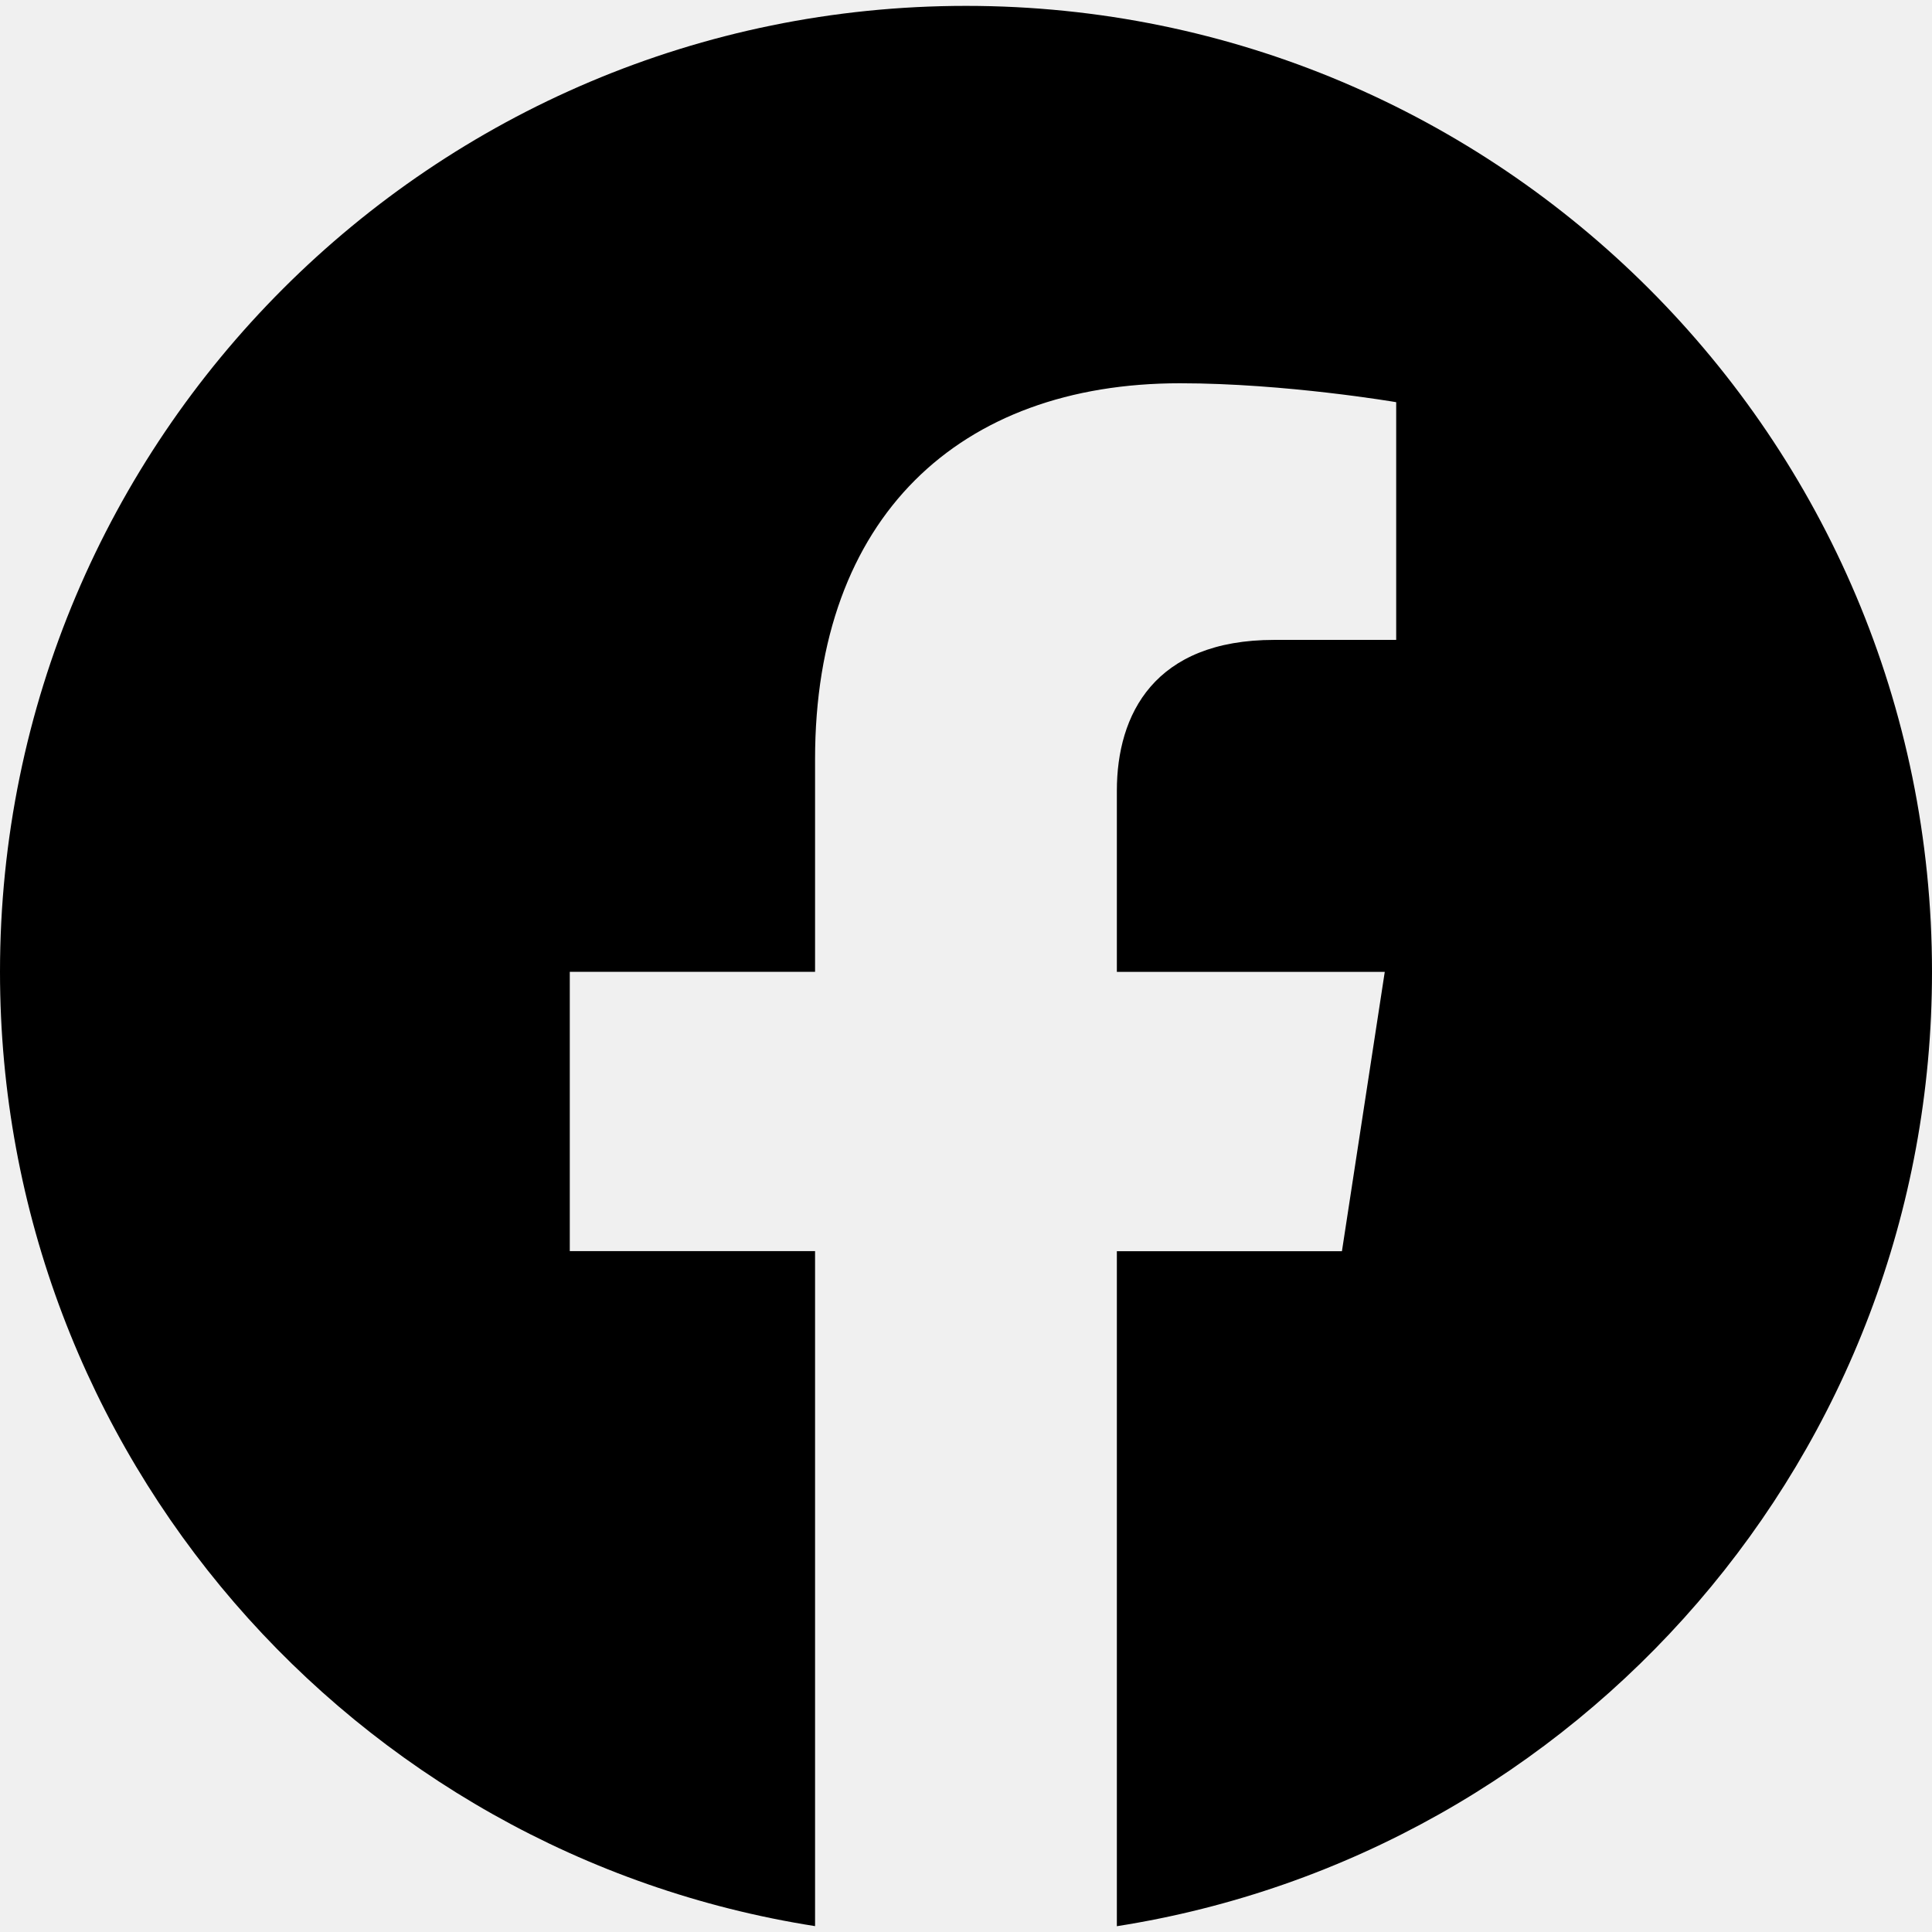
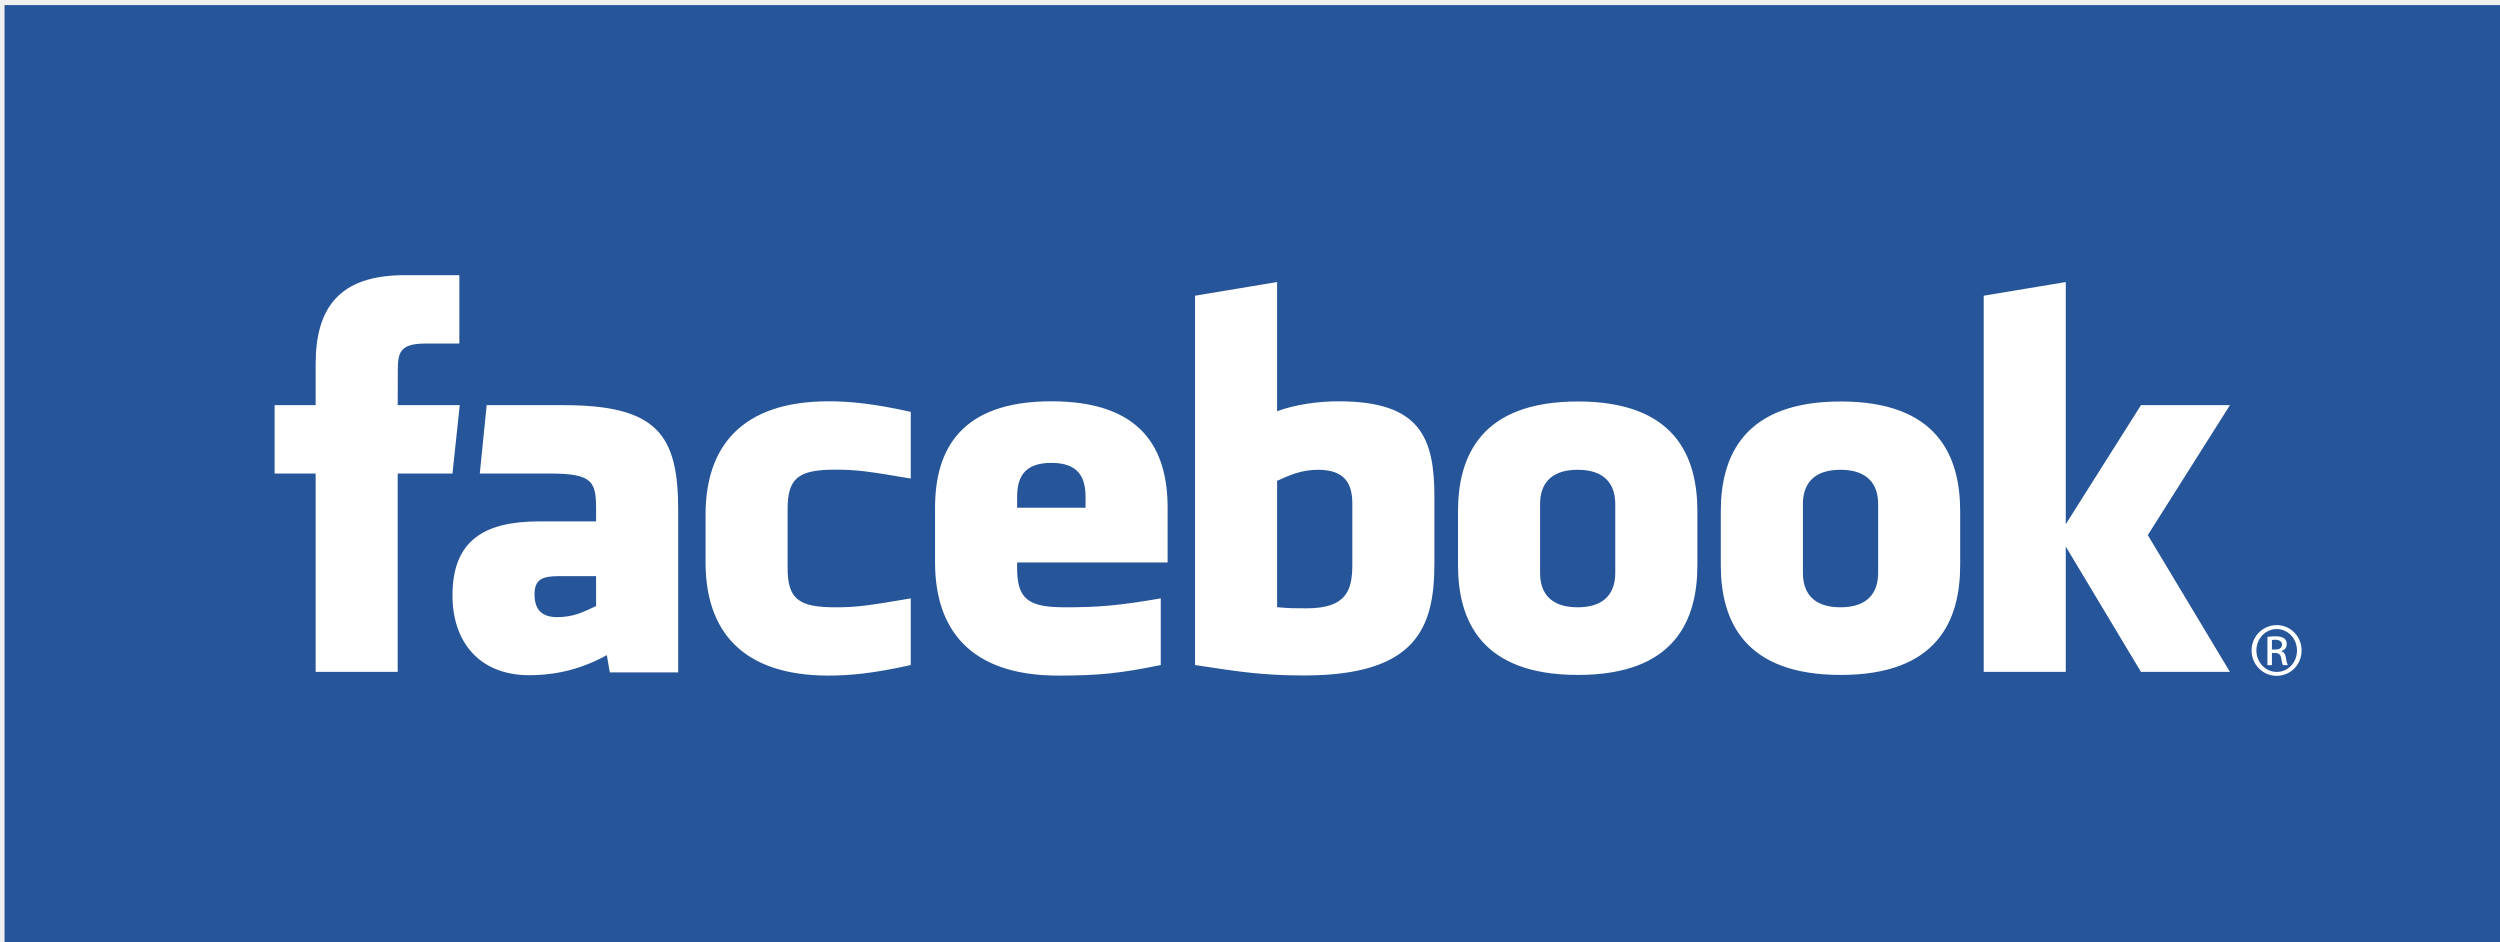
- <svg xmlns="http://www.w3.org/2000/svg" role="img" viewBox="0 0 24 24">
-   <path d="M24 12.073c0-6.627-5.373-12-12-12s-12 5.373-12 12c0 5.99 4.388 10.954 10.125 11.854v-8.385H7.078v-3.47h3.047V9.43c0-3.007 1.792-4.669 4.533-4.669 1.312 0 2.686.235 2.686.235v2.953H15.83c-1.491 0-1.956.925-1.956 1.874v2.25h3.328l-.532 3.47h-2.796v8.385C19.612 23.027 24 18.062 24 12.073z" />
+ <svg xmlns="http://www.w3.org/2000/svg" width="2500" height="942" viewBox="0 0 302.939 114.146">
+   <path fill="none" d="M.55 113.532h301.44V.616H.55" />
+   <path fill="none" d="M.55.616h301.44v112.916H.55" />
+   <path fill="none" d="M.55.616h301.44v112.916H.55" />
+   <path fill="none" d="M0 0h301.99v113.531H0" />
+   <path fill="#26559a" d="M.55.616h302.39v113.531H.55" />
+   <path fill="none" d="M0 0h301.99v113.531H0" />
+   <path d="M159.726 56.925c-2.029 0-3.49.664-4.973 1.34v15.31c1.422.139 2.231.139 3.582.139 4.869 0 5.535-2.229 5.535-5.336v-7.314c0-2.295-.762-4.139-4.144-4.139m-32.329-.836c-3.378 0-4.146 1.852-4.146 4.145v1.287h8.292v-1.287c-.001-2.294-.772-4.145-4.146-4.145M64.771 72.026c0 1.812.856 2.755 2.748 2.755 2.03 0 3.23-.66 4.712-1.341v-3.629h-4.438c-2.1.001-3.022.389-3.022 2.215m126.404-15.101c-3.383 0-4.555 1.844-4.555 4.137v8.379c0 2.302 1.172 4.148 4.555 4.148 3.373 0 4.555-1.848 4.555-4.148v-8.379c-.001-2.293-1.182-4.137-4.555-4.137M48.191 81.417h-9.942V57.38h-4.972v-8.285h4.972v-4.973c0-6.758 2.806-10.777 10.774-10.777h6.638v8.285h-4.146c-3.104 0-3.31 1.158-3.31 3.318l-.014 4.146h7.518l-.88 8.285h-6.638v24.038zm33.989.062h-8.288l-.356-2.094c-3.786 2.094-7.164 2.434-9.392 2.434-6.08 0-9.314-4.055-9.314-9.663 0-6.615 3.774-8.978 10.528-8.978h6.874v-1.43c0-3.379-.388-4.369-5.588-4.369H58.14l.832-8.285h9.294c11.412 0 13.914 3.603 13.914 12.721v19.664zm28.184-23.491c-5.157-.884-6.639-1.078-9.119-1.078-4.458 0-5.806.983-5.806 4.762v7.152c0 3.78 1.348 4.766 5.806 4.766 2.48 0 3.962-.195 9.119-1.082v8.078c-4.519 1.014-7.461 1.279-9.947 1.279-10.679 0-14.92-5.607-14.92-13.709v-5.804c0-8.106 4.241-13.725 14.92-13.725 2.486 0 5.43.269 9.947 1.282v8.079zm31.121 10.168H123.25v.668c0 3.78 1.348 4.766 5.804 4.766 4.008 0 6.452-.195 11.6-1.082v8.078c-4.964 1.014-7.55 1.279-12.424 1.279-10.678 0-14.924-5.607-14.924-13.709V61.52c0-7.086 3.152-12.893 14.092-12.893 10.942 0 14.088 5.738 14.088 12.893l-.001 6.636zm32.328.152c0 7.83-2.24 13.541-15.813 13.541-4.898 0-7.777-.432-13.188-1.264V35.832l9.941-1.655V49.83c2.147-.798 4.93-1.202 7.461-1.202 9.944 0 11.6 4.453 11.6 11.604v8.076zm31.87.171c0 6.754-2.793 13.306-14.475 13.306-11.689 0-14.533-6.552-14.533-13.306v-6.521c0-6.756 2.844-13.309 14.533-13.309 11.682 0 14.475 6.553 14.475 13.309v6.521zm31.843 0c0 6.754-2.795 13.306-14.473 13.306-11.689 0-14.535-6.552-14.535-13.306v-6.521c0-6.756 2.846-13.309 14.535-13.309 11.678 0 14.473 6.553 14.473 13.309v6.521zm32.686 12.938h-10.779l-9.113-15.191v15.191h-9.942V35.832l9.942-1.655v29.346l9.113-14.428h10.779l-9.951 15.744 9.951 16.578zm-47.193-24.492c-3.377 0-4.549 1.844-4.549 4.137v8.379c0 2.302 1.172 4.148 4.549 4.148 3.373 0 4.566-1.848 4.566-4.148v-8.379c0-2.293-1.193-4.137-4.566-4.137M275.888 75.749c1.674 0 3.008 1.363 3.008 3.065 0 1.729-1.334 3.078-3.022 3.078-1.675 0-3.037-1.35-3.037-3.078 0-1.702 1.362-3.065 3.037-3.065h.014zm-.016.477c-1.347 0-2.451 1.158-2.451 2.59 0 1.457 1.104 2.603 2.467 2.603 1.361.014 2.451-1.146 2.451-2.59 0-1.443-1.09-2.603-2.451-2.603h-.016zm-.572 4.375h-.543v-3.422c.285-.041.557-.08.965-.08.52 0 .859.107 1.064.258.204.151.311.382.311.709 0 .449-.297.722-.664.832v.027c.299.055.504.324.57.828.082.533.164.738.219.848h-.572c-.082-.108-.166-.424-.231-.871-.082-.438-.299-.602-.738-.602h-.38v1.473zm0-1.895h.396c.447 0 .83-.164.83-.586 0-.302-.219-.601-.83-.601-.178 0-.303.015-.396.027v1.16z" fill="#fff" />
</svg>
